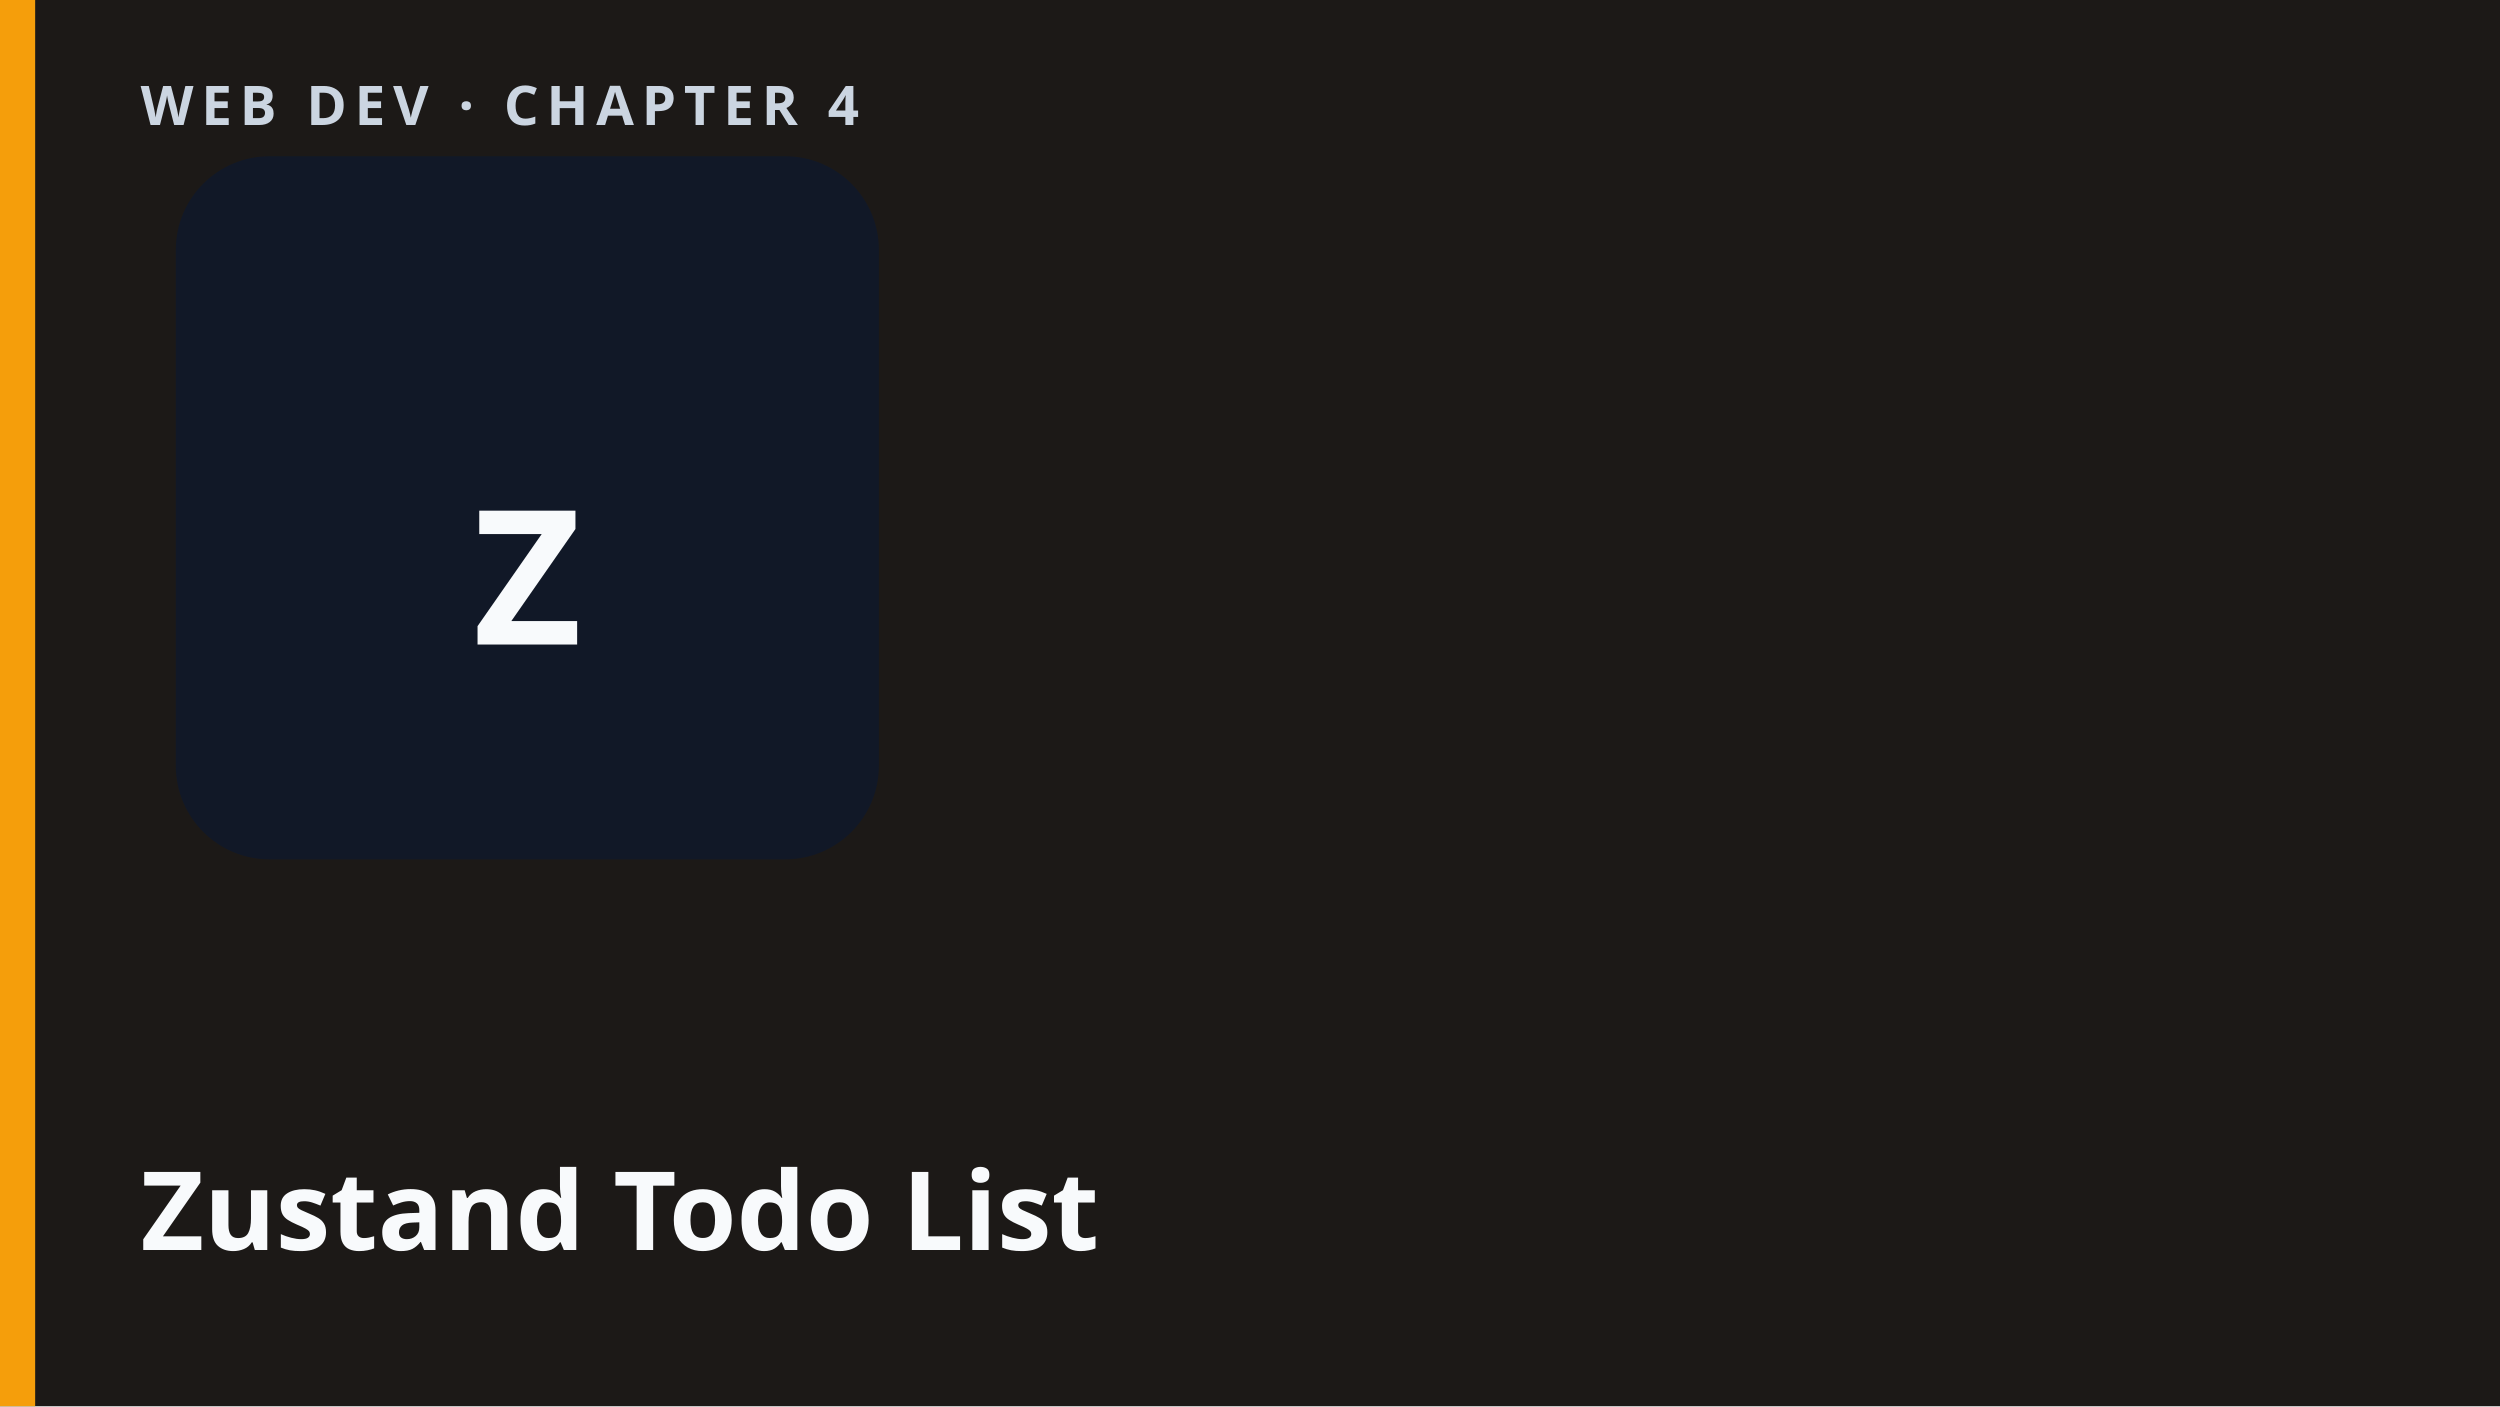
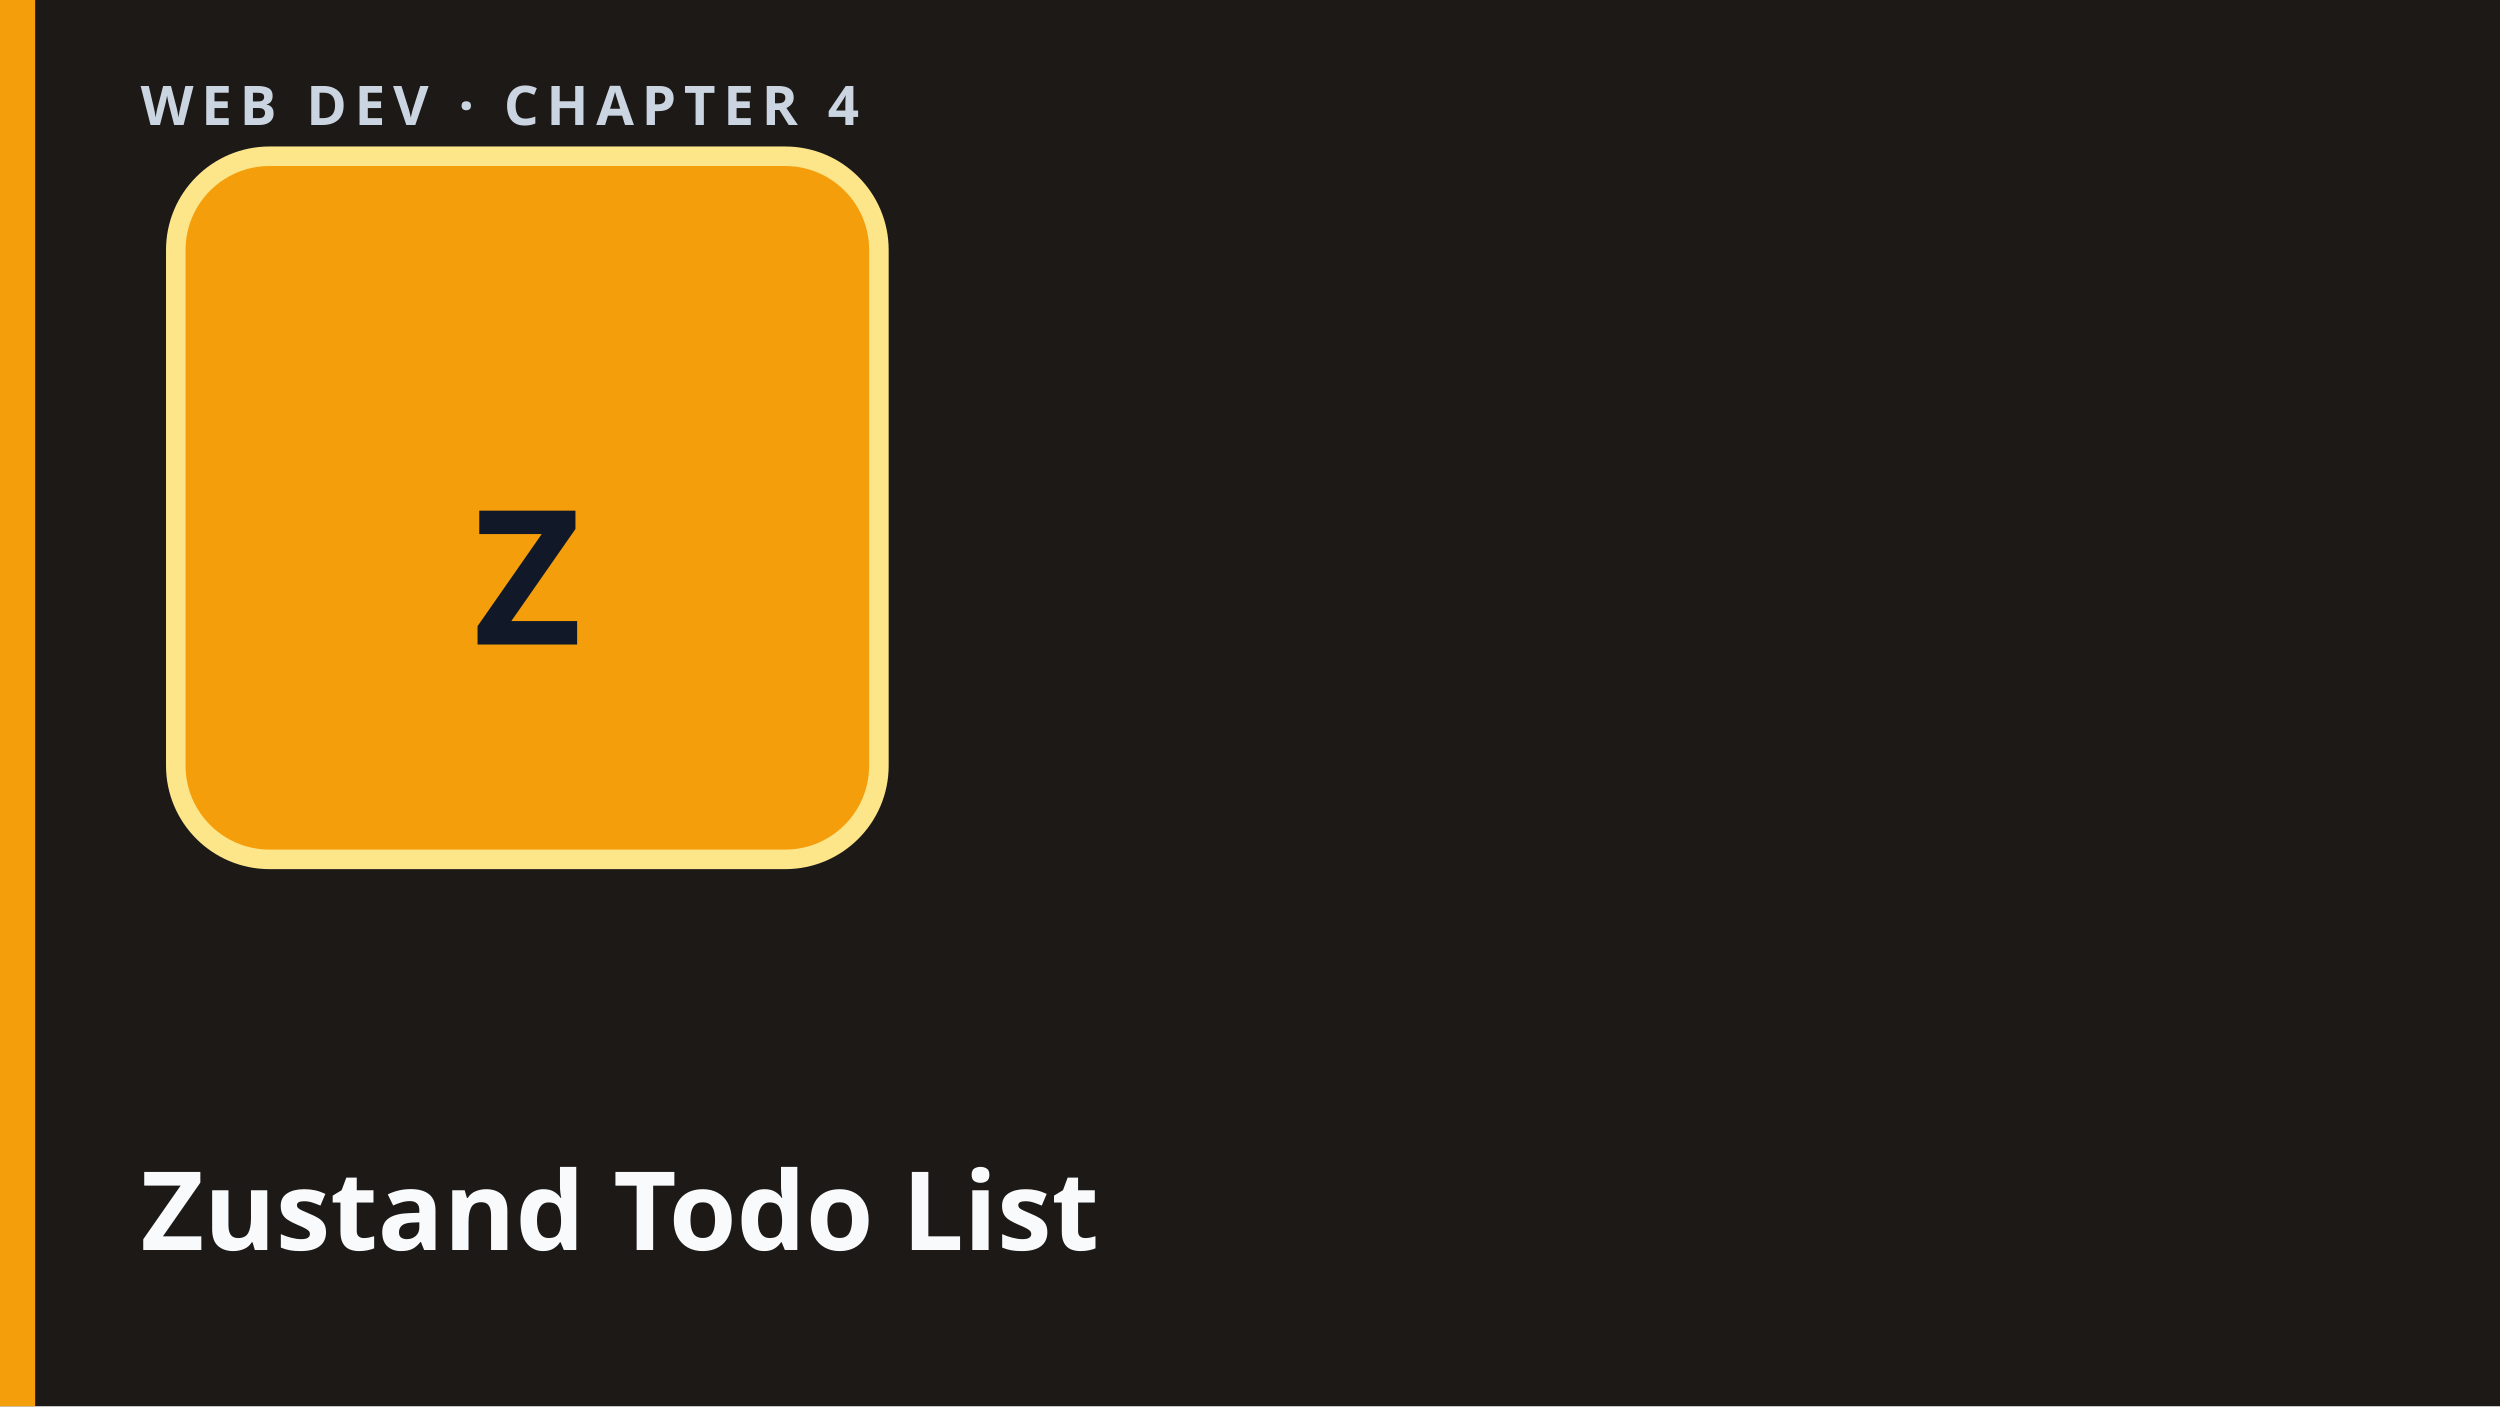
<svg xmlns="http://www.w3.org/2000/svg" viewBox="0 0 1280 720" role="img" aria-labelledby="title">
  <rect width="1280" height="720" fill="#1C1917" />
  <rect x="0" y="0" width="18" height="720" fill="#F59E0B" />
  <text x="72" y="64" fill="#CBD5E1" font-family="ui-sans-serif, system-ui, sans-serif" font-size="28" font-weight="700" letter-spacing="4">WEB DEV · CHAPTER 4</text>
  <g transform="translate(90 80)">
-     <rect width="360" height="360" rx="48" fill="#111827" />
-     <text x="180" y="250" text-anchor="middle" fill="#F8FAFC" font-family="ui-sans-serif, system-ui, sans-serif" font-size="96" font-weight="800">Z</text>
+     <rect width="360" height="360" rx="48" fill="#F59E0B" stroke="#FDE68A" stroke-width="10" />
+     <text x="180" y="250" text-anchor="middle" fill="#111827" font-family="ui-sans-serif, system-ui, sans-serif" font-size="96" font-weight="800">Z</text>
  </g>
  <text x="72" y="640" fill="#F8FAFC" font-family="ui-sans-serif, system-ui, sans-serif" font-size="56" font-weight="800">Zustand Todo List</text>
</svg>
